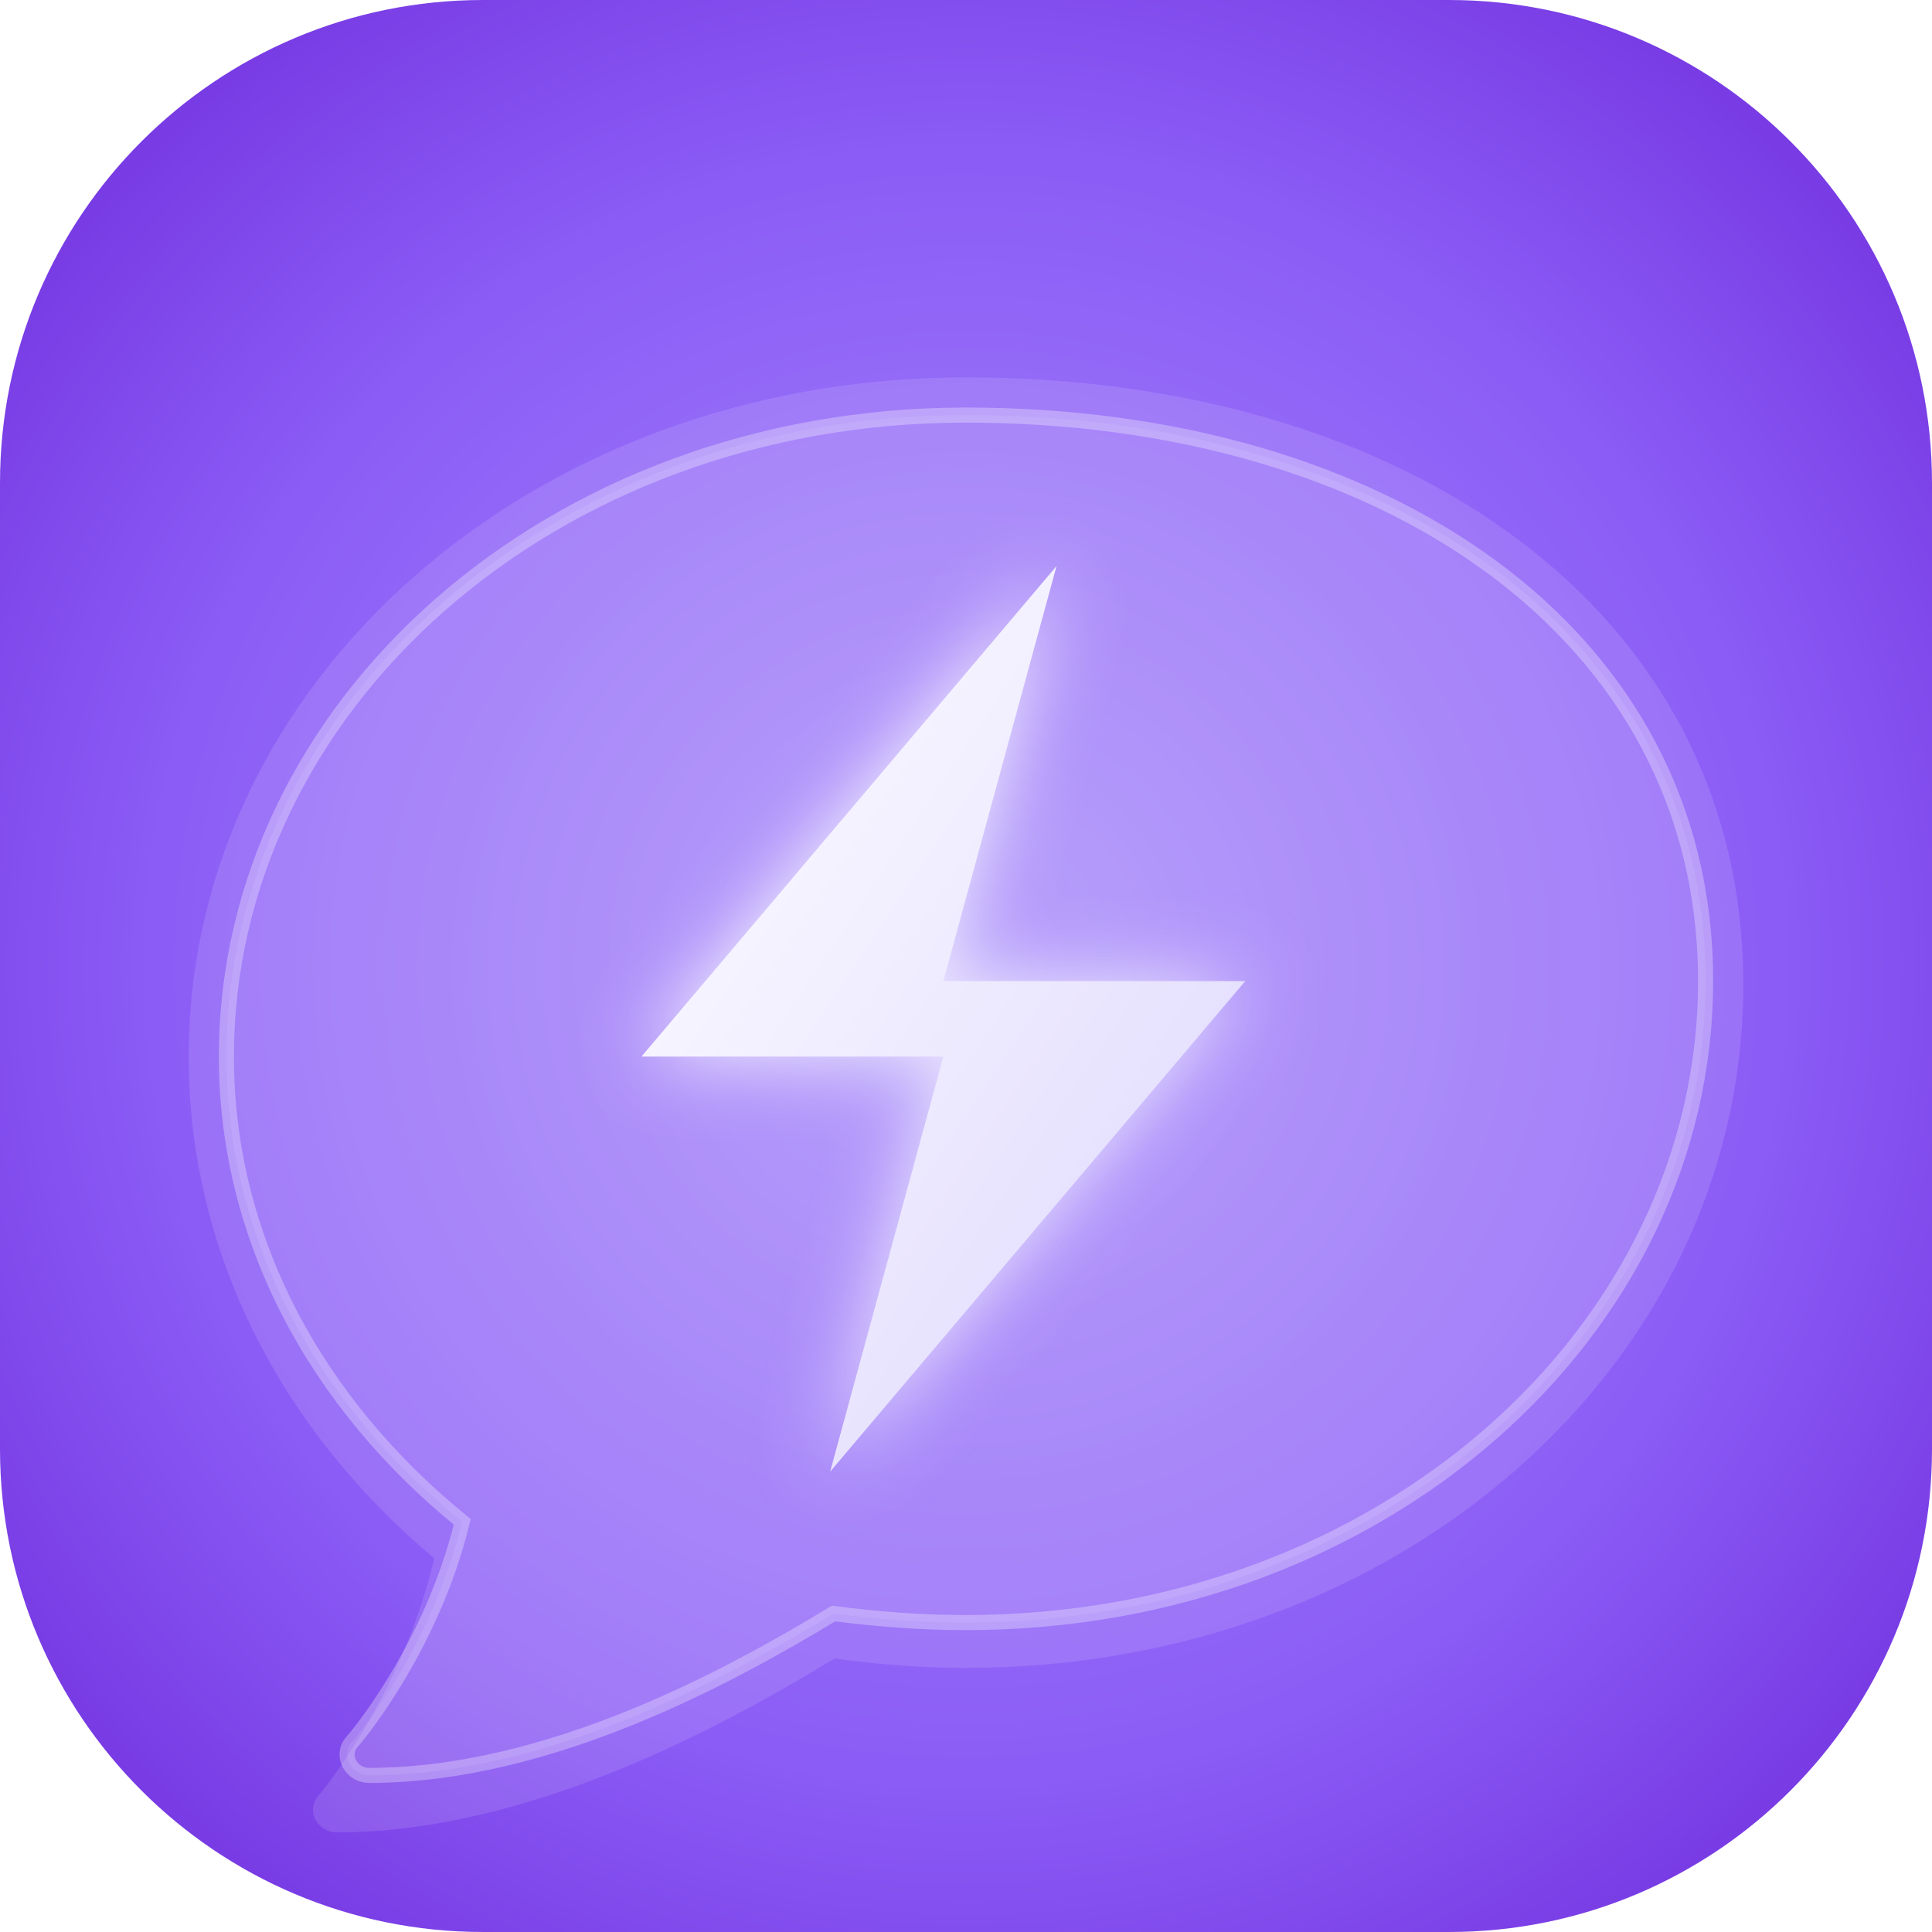
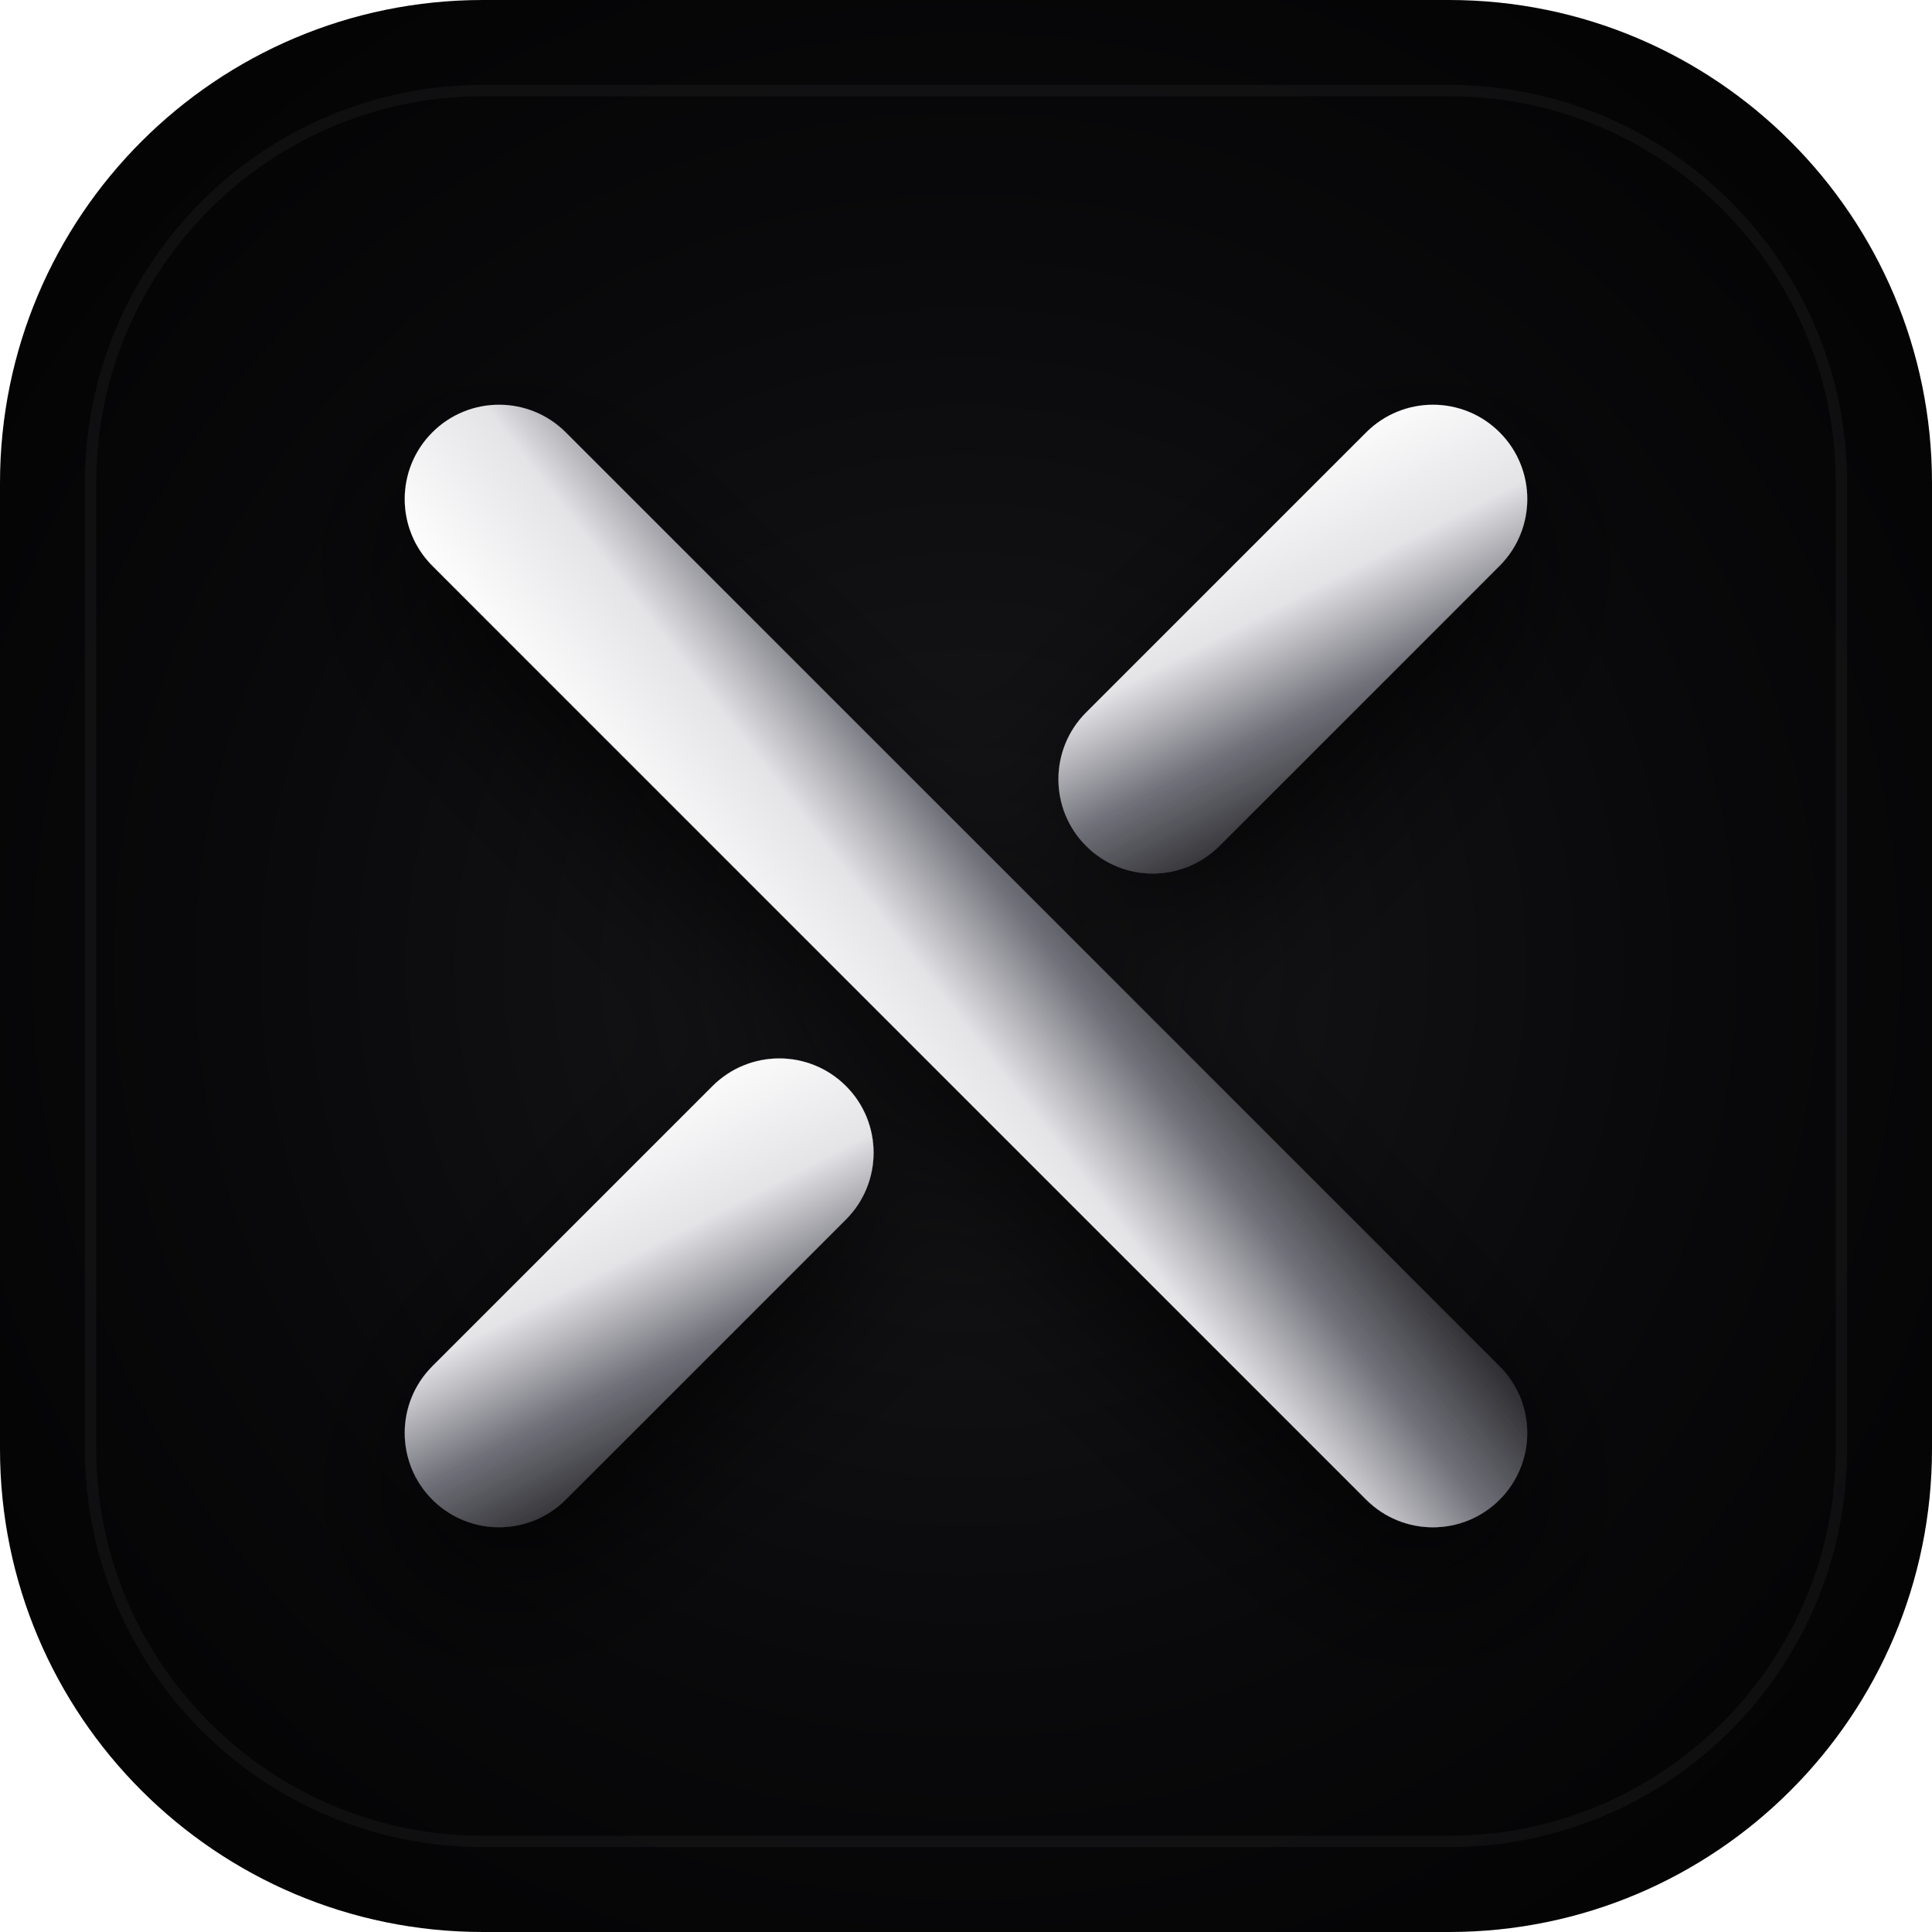
<svg xmlns="http://www.w3.org/2000/svg" viewBox="0 0 512 512" width="100%" height="100%">
  <defs>
-     <radialGradient id="bgGrad" cx="50%" cy="50%" r="70%">
-       <stop offset="0%" stop-color="#a78bfa" />
-       <stop offset="60%" stop-color="#8b5cf6" />
-       <stop offset="100%" stop-color="#6d28d9" />
+     <radialGradient id="bgGrad" cx="50%" cy="50%" r="75%">
+       <stop offset="0%" stop-color="#18181b" />
+       <stop offset="50%" stop-color="#09090b" />
+       <stop offset="100%" stop-color="#000000" />
    </radialGradient>
-     <linearGradient id="boltGrad" x1="0%" y1="0%" x2="100%" y2="100%">
+     <linearGradient id="metalGrad" x1="0%" y1="0%" x2="100%" y2="100%">
      <stop offset="0%" stop-color="#ffffff" />
-       <stop offset="100%" stop-color="#ddd6fe" />
+       <stop offset="40%" stop-color="#e4e4e7" />
+       <stop offset="70%" stop-color="#71717a" />
+       <stop offset="100%" stop-color="#27272a" />
    </linearGradient>
-     <filter id="glow" x="-20%" y="-20%" width="140%" height="140%">
-       <feGaussianBlur stdDeviation="10" result="blur" />
-       <feComposite in="SourceGraphic" in2="blur" operator="over" />
+     <filter id="sleekShadow" x="-20%" y="-20%" width="140%" height="140%">
+       <feDropShadow dx="0" dy="16" stdDeviation="20" flood-color="#000000" flood-opacity="0.75" />
    </filter>
  </defs>
  <rect width="512" height="512" rx="128" fill="url(#bgGrad)" />
-   <g transform="translate(10, 10)">
-     <path d="M 246 90 C 130.3 90 40 171.1 40 270 C 40 322.2 64.9 369.3 105.1 403 C 96.5 439.4 75.1 465.1 74.3 466 C 72.8 467.8 72.5 470.2 73.6 472.2 C 74.7 474.3 76.9 475.6 79.3 475.6 C 130.6 475.6 182.2 447.1 211.2 429.5 C 222.6 431.1 234.2 432 246 432 C 361.7 432 452 350.9 452 251 C 452 151.1 361.7 90 246 90 Z" fill="rgba(255, 255, 255, 0.12)" />
-     <path d="M 246 100 C 135.8 100 50 177.3 50 270 C 50 318.4 73.9 362 112.5 393.3 C 104.3 427 84 450.9 83.2 451.7 C 81.8 453.3 81.6 455.5 82.6 457.4 C 83.6 459.3 85.6 460.5 87.8 460.5 C 135.7 460.5 183.8 434 210.9 417.6 C 222.3 419.1 234.1 420 246 420 C 356.2 420 442 342.7 442 250 C 442 157.3 356.2 100 246 100 Z" fill="rgba(255, 255, 255, 0.08)" stroke="rgba(255, 255, 255, 0.3)" stroke-width="4" />
-     <path d="M 270 140 L 160 270 L 240 270 L 210 380 L 320 250 L 240 250 Z" fill="url(#boltGrad)" filter="url(#glow)" />
+   <rect x="24" y="24" width="464" height="464" rx="104" fill="none" stroke="rgba(255, 255, 255, 0.04)" stroke-width="3" />
+   <g filter="url(#sleekShadow)">
+     <rect x="231" y="56" width="50" height="400" rx="25" fill="url(#metalGrad)" transform="rotate(-45 256 256)" />
+     <rect x="231" y="56" width="50" height="155" rx="25" fill="url(#metalGrad)" transform="rotate(45 256 256)" />
+     <rect x="231" y="301" width="50" height="155" rx="25" fill="url(#metalGrad)" transform="rotate(45 256 256)" />
  </g>
</svg>
